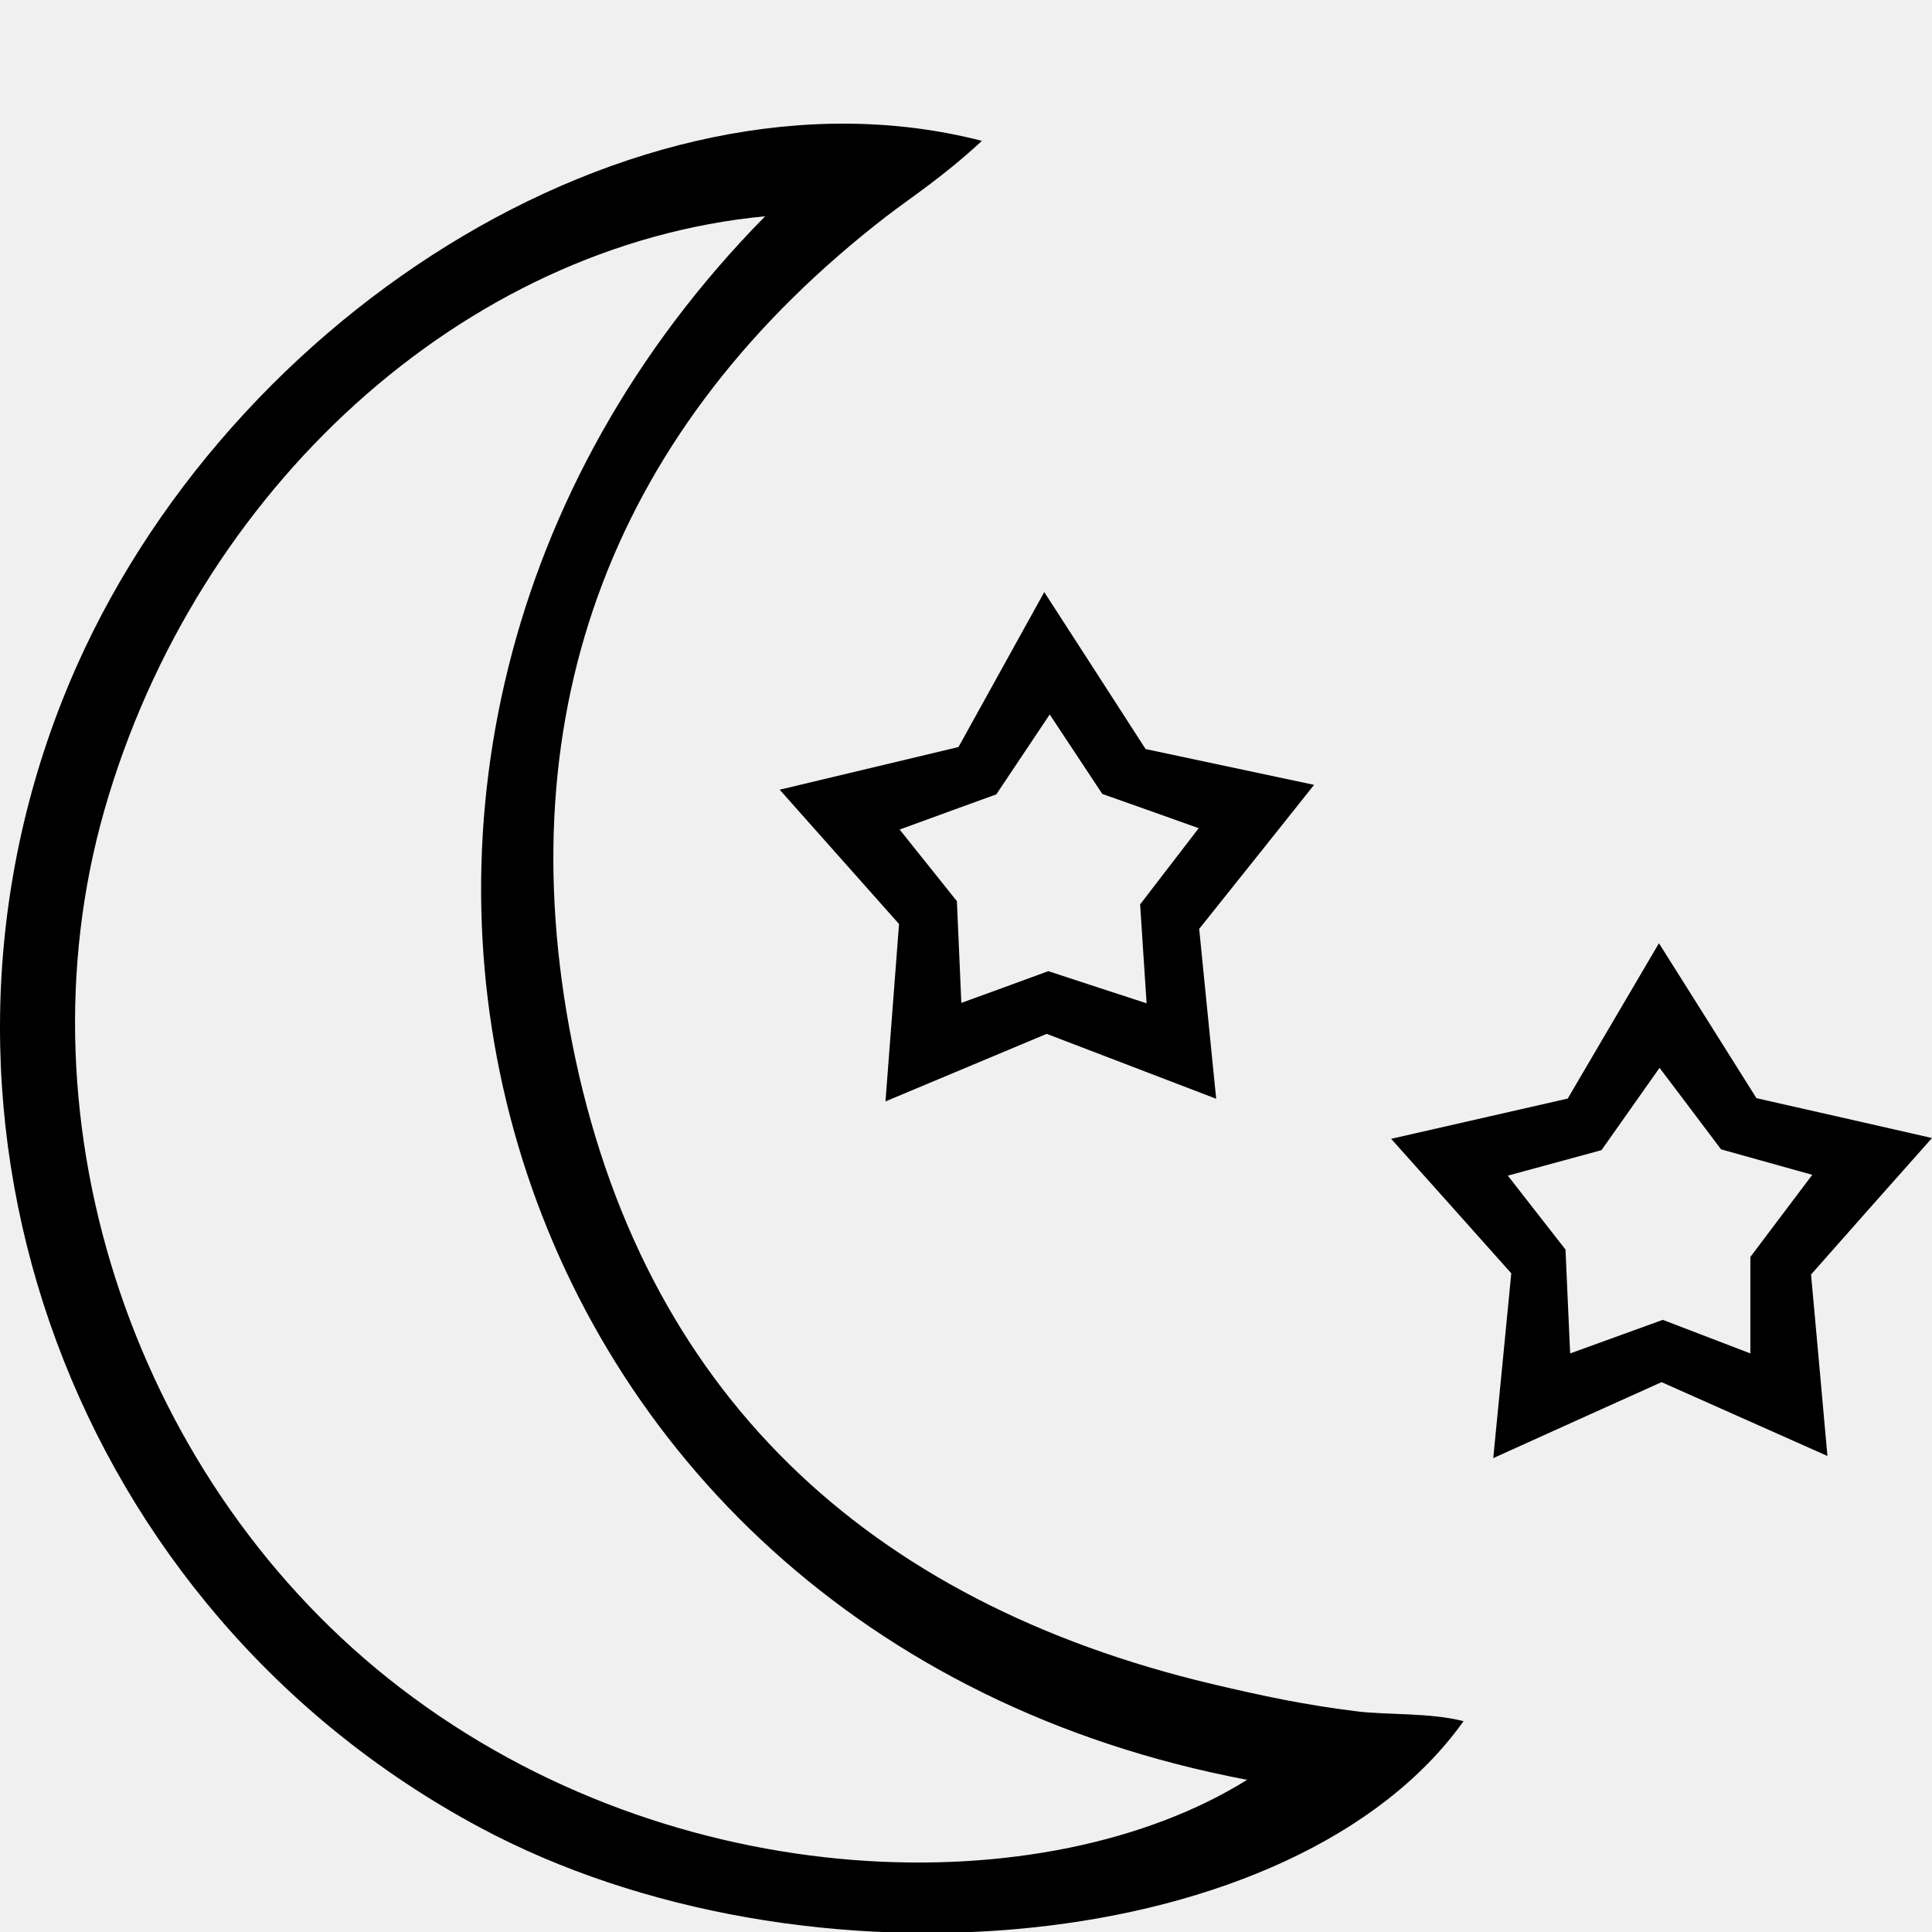
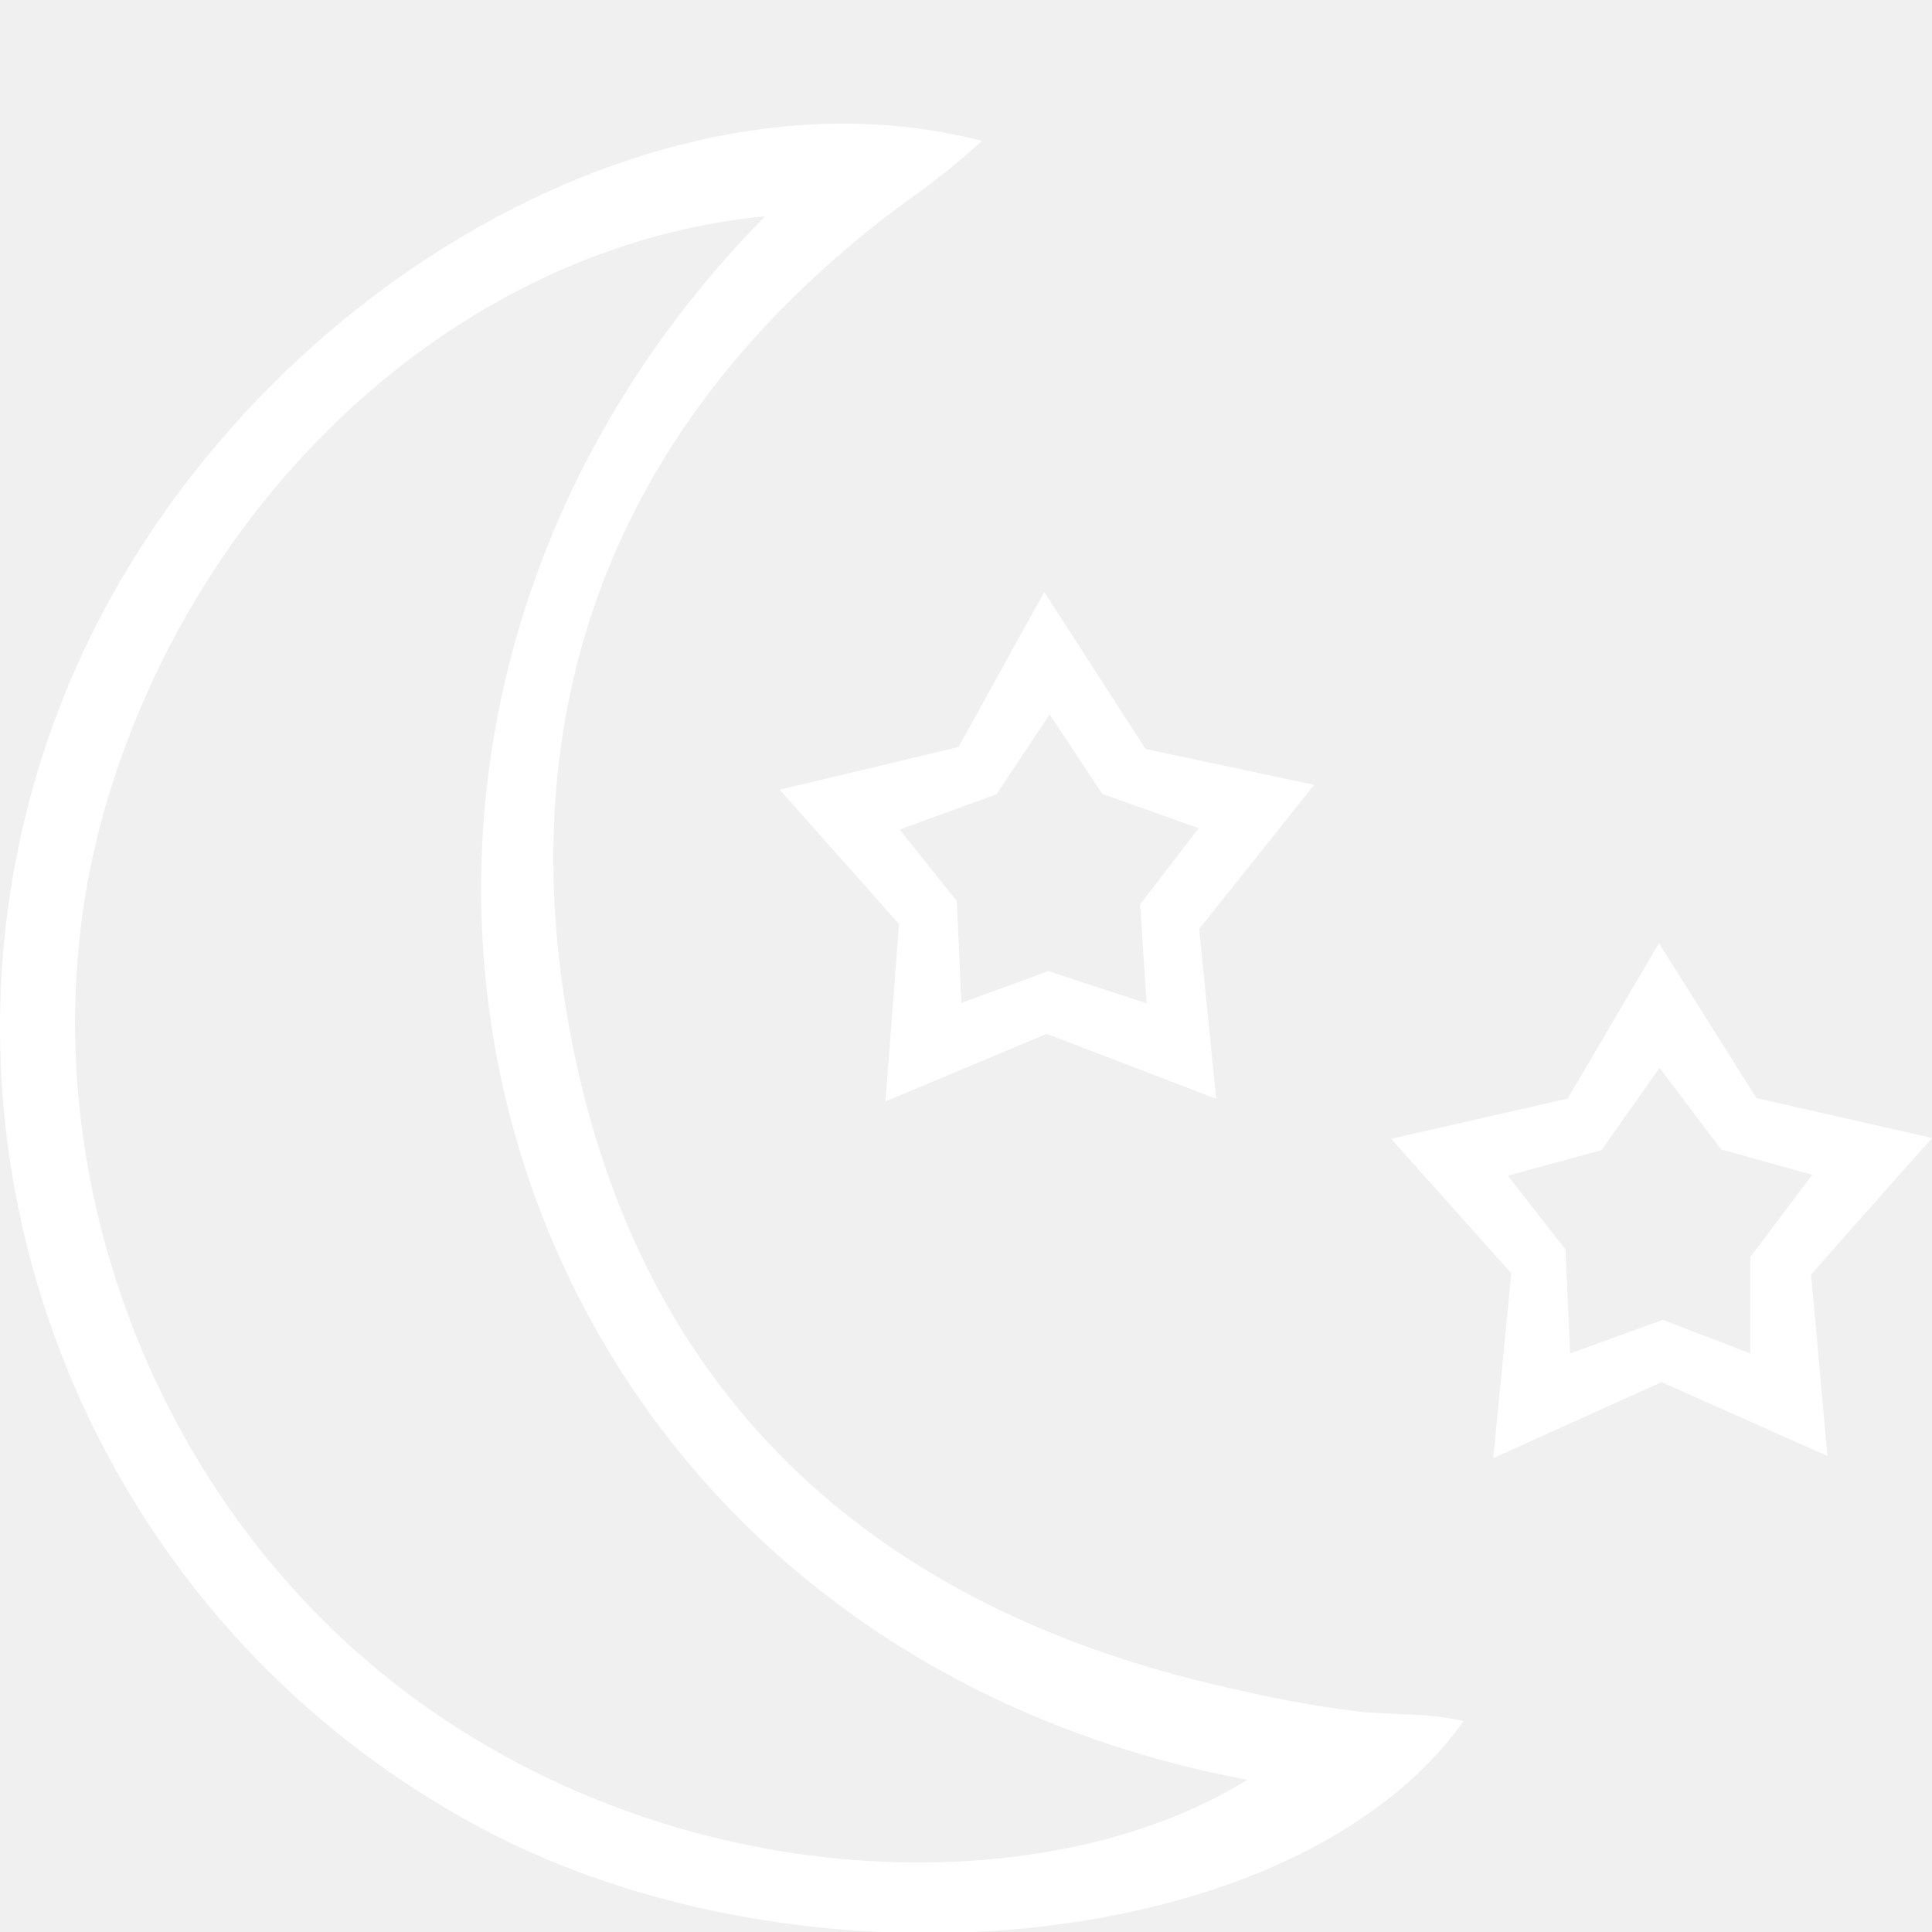
<svg xmlns="http://www.w3.org/2000/svg" width="500" height="500" viewBox="0 0 500 500" fill="none">
-   <g clip-path="url(#clip0_19_66)">
-     <path d="M254.075 36.499C243.92 45.869 236.329 50.685 229.42 55.972C159.222 110.204 130.955 183.28 148.073 269.914C165.923 360.317 224.499 414.601 313.593 435.801C326.889 438.942 337.725 441.246 351.387 442.921C359.03 443.863 369.866 443.182 378.765 445.433C335.579 506.051 208.428 518.195 124.045 472.863C19.456 416.747 -27.08 291.167 16.002 181.552C54.633 83.245 164.405 13.31 254.075 36.447V36.499ZM198.011 55.972C119.91 63.406 50.812 126.588 27.047 209.558C3.648 291.324 35.474 384.606 103.63 436.848C174.979 491.551 271.035 492.859 322.754 460.614C123.103 422.872 60.863 195.32 198.011 55.972Z" fill="black" />
-     <path d="M386.46 377.277C388.397 357.333 389.81 343.2 391.119 329.537C381.382 318.597 372.378 308.546 360.025 294.726C377.718 290.696 390.648 287.764 405.723 284.309C412.214 273.264 419.438 260.91 429.332 244.107C438.911 259.288 446.345 271.118 454.563 284.205C467.231 287.084 480.998 290.172 500 294.517C487.018 309.122 477.596 319.748 468.697 329.851C470.005 344.404 471.262 357.909 472.937 376.806C455.976 369.268 443.151 363.562 430.012 357.7C417.344 363.405 404.991 368.954 386.407 377.382L386.46 377.277ZM405.148 323.308C405.566 332.154 405.88 340.32 406.352 350.266C415.408 346.969 422.527 344.403 430.326 341.577C437.027 344.142 444.094 346.864 452.993 350.266V325.297C459.013 317.288 463.567 311.268 469.011 304.044C460.059 301.531 452.731 299.49 445.402 297.448C440.115 290.434 435.09 283.734 429.489 276.353C423.783 284.466 418.915 291.324 414.465 297.658C406.142 299.909 398.918 301.898 390.229 304.253C395.987 311.634 400.646 317.654 405.095 323.308H405.148Z" fill="black" />
-     <path d="M310.351 240.391C311.555 252.64 312.916 266.041 314.748 284.362C297.787 277.871 284.701 272.846 270.881 267.559C258.998 272.532 246.54 277.767 229.161 285.043C230.522 267.192 231.516 254.001 232.668 239.135C224.135 229.503 214.608 218.824 201.783 204.376C219.633 200.136 233.296 196.838 248.058 193.331C254.444 181.815 260.987 169.932 270.253 153.233C279.885 168.152 287.423 179.773 296.479 193.855C307.576 196.21 320.925 199.037 340.084 203.12C329.667 216.207 321.239 226.781 310.351 240.391ZM310.194 214.322C300.509 210.867 292.71 208.093 285.276 205.476C280.932 198.88 276.901 192.808 271.666 184.903C266.222 193.017 262.034 199.299 257.847 205.58C250.047 208.407 242.247 211.234 232.825 214.689C238.792 222.122 243.451 227.985 247.639 233.219C248.058 242.118 248.372 250.127 248.791 259.55C258.265 256.095 265.385 253.53 271.3 251.331C280.146 254.263 287.632 256.671 296.74 259.655C296.06 249.185 295.536 241.595 295.065 234.057C299.881 227.775 304.383 221.912 310.194 214.375V214.322Z" fill="black" />
+   <g clip-path="url(#clip0_19_5266)">
+     <path d="M254.075 36.499C243.92 45.869 236.329 50.685 229.42 55.972C159.222 110.204 130.955 183.28 148.073 269.914C165.923 360.317 224.499 414.601 313.593 435.801C326.889 438.942 337.725 441.246 351.387 442.921C359.03 443.863 369.866 443.182 378.765 445.433C335.579 506.051 208.428 518.195 124.045 472.863C19.456 416.747 -27.08 291.167 16.002 181.552C54.633 83.245 164.405 13.31 254.075 36.447V36.499ZM198.011 55.972C119.91 63.406 50.812 126.588 27.047 209.558C3.648 291.324 35.474 384.606 103.63 436.848C174.979 491.551 271.035 492.859 322.754 460.614C123.103 422.872 60.863 195.32 198.011 55.972Z" fill="white" />
+     <path d="M386.46 377.277C388.397 357.333 389.81 343.2 391.119 329.537C381.382 318.597 372.379 308.546 360.025 294.726C377.718 290.696 390.648 287.764 405.724 284.309C412.215 273.264 419.439 260.91 429.332 244.107C438.912 259.288 446.345 271.118 454.563 284.205C467.231 287.084 480.998 290.172 500 294.517C487.018 309.122 477.596 319.748 468.697 329.851C470.006 344.404 471.262 357.909 472.937 376.806C455.977 369.268 443.152 363.562 430.013 357.7C417.345 363.405 404.991 368.954 386.408 377.382L386.46 377.277ZM405.148 323.308C405.567 332.154 405.881 340.32 406.352 350.266C415.408 346.969 422.527 344.403 430.327 341.577C437.027 344.142 444.094 346.864 452.993 350.266V325.297C459.013 317.288 463.567 311.268 469.011 304.044C460.06 301.531 452.731 299.49 445.403 297.448C440.116 290.434 435.09 283.734 429.489 276.353C423.783 284.466 418.915 291.324 414.466 297.658C406.142 299.909 398.919 301.898 390.229 304.253C395.987 311.634 400.646 317.654 405.096 323.308H405.148Z" fill="white" />
+     <path d="M310.351 240.391C311.555 252.64 312.916 266.041 314.748 284.362C297.787 277.871 284.701 272.846 270.881 267.559C258.998 272.532 246.54 277.767 229.161 285.043C230.522 267.192 231.516 254.001 232.668 239.135C224.135 229.503 214.608 218.824 201.783 204.376C219.633 200.136 233.296 196.838 248.058 193.331C254.444 181.815 260.987 169.932 270.253 153.233C279.885 168.152 287.423 179.773 296.479 193.855C307.576 196.21 320.925 199.037 340.084 203.12C329.667 216.207 321.239 226.781 310.351 240.391ZM310.194 214.322C300.509 210.867 292.71 208.093 285.276 205.476C280.932 198.88 276.901 192.808 271.666 184.903C266.222 193.017 262.034 199.299 257.847 205.58C250.047 208.407 242.247 211.234 232.825 214.689C238.792 222.122 243.451 227.985 247.639 233.219C248.058 242.118 248.372 250.127 248.791 259.55C258.265 256.095 265.385 253.53 271.3 251.331C280.146 254.263 287.632 256.671 296.74 259.655C296.06 249.185 295.536 241.595 295.065 234.057C299.881 227.775 304.383 221.912 310.194 214.375V214.322Z" fill="white" />
  </g>
  <defs>
-     <clipPath id="clip0_19_66">
+     <clipPath id="clip0_19_5266">
      <rect width="500" height="500" fill="white" />
    </clipPath>
  </defs>
</svg>
